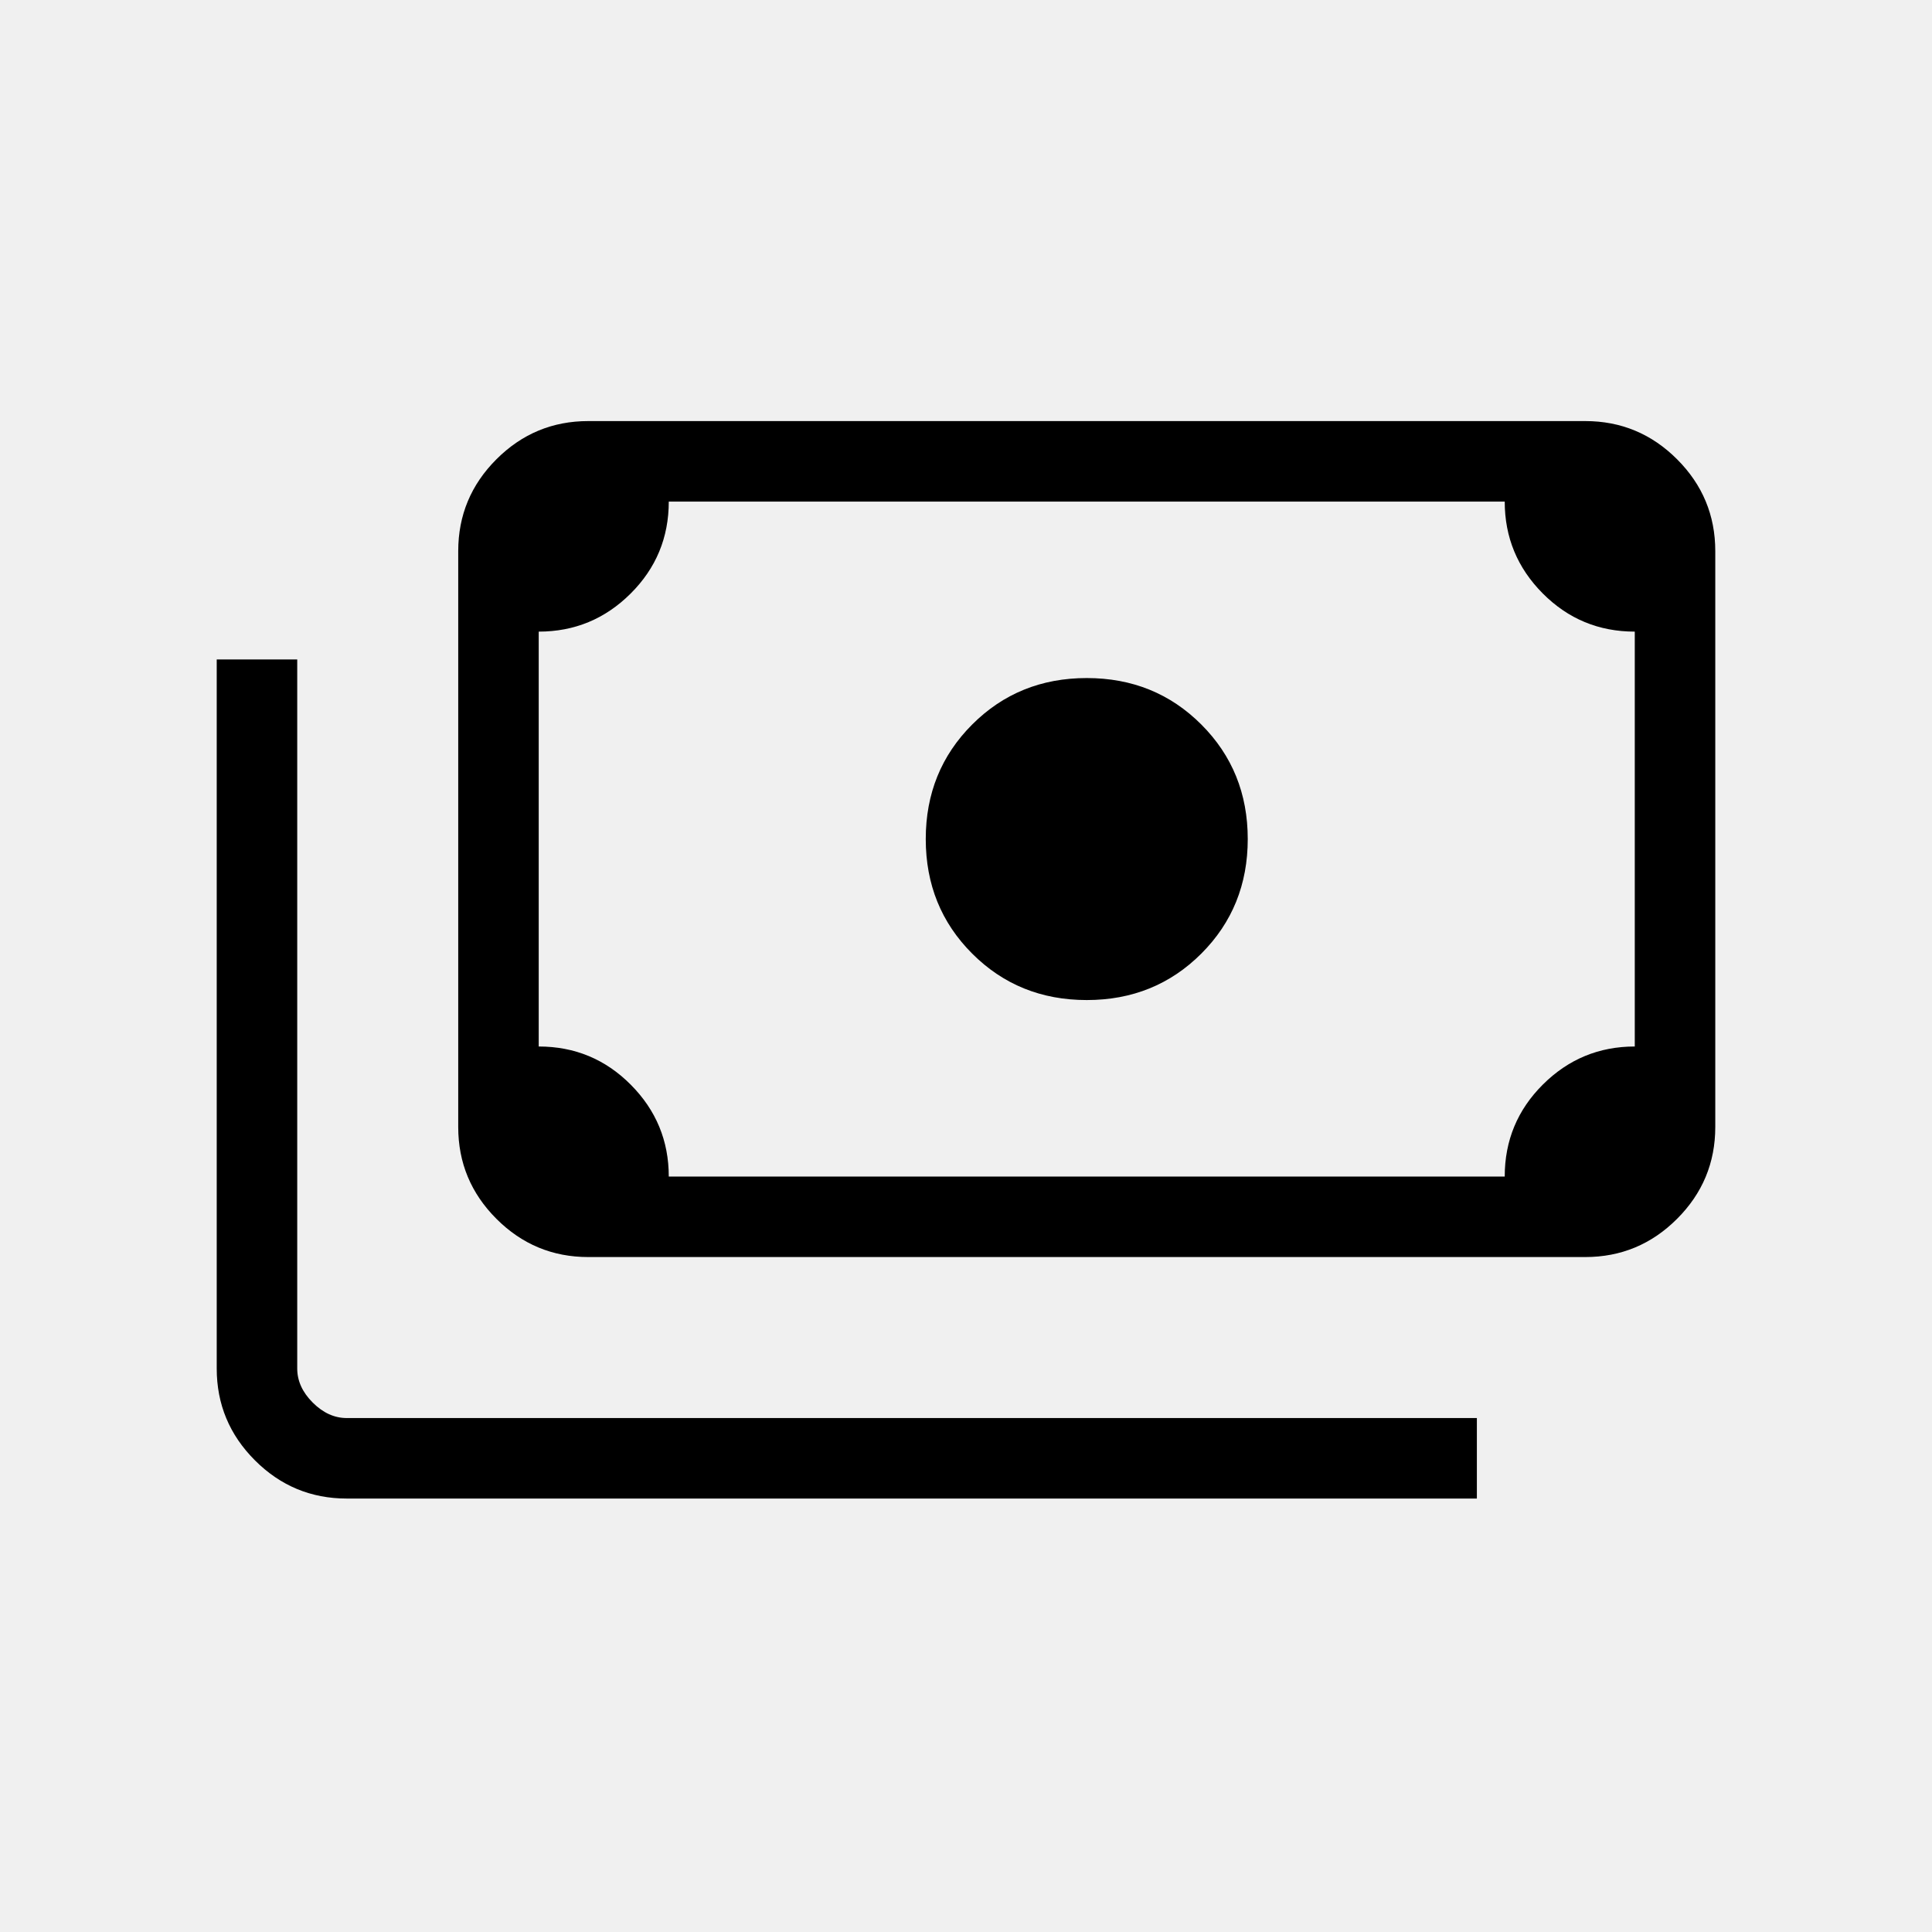
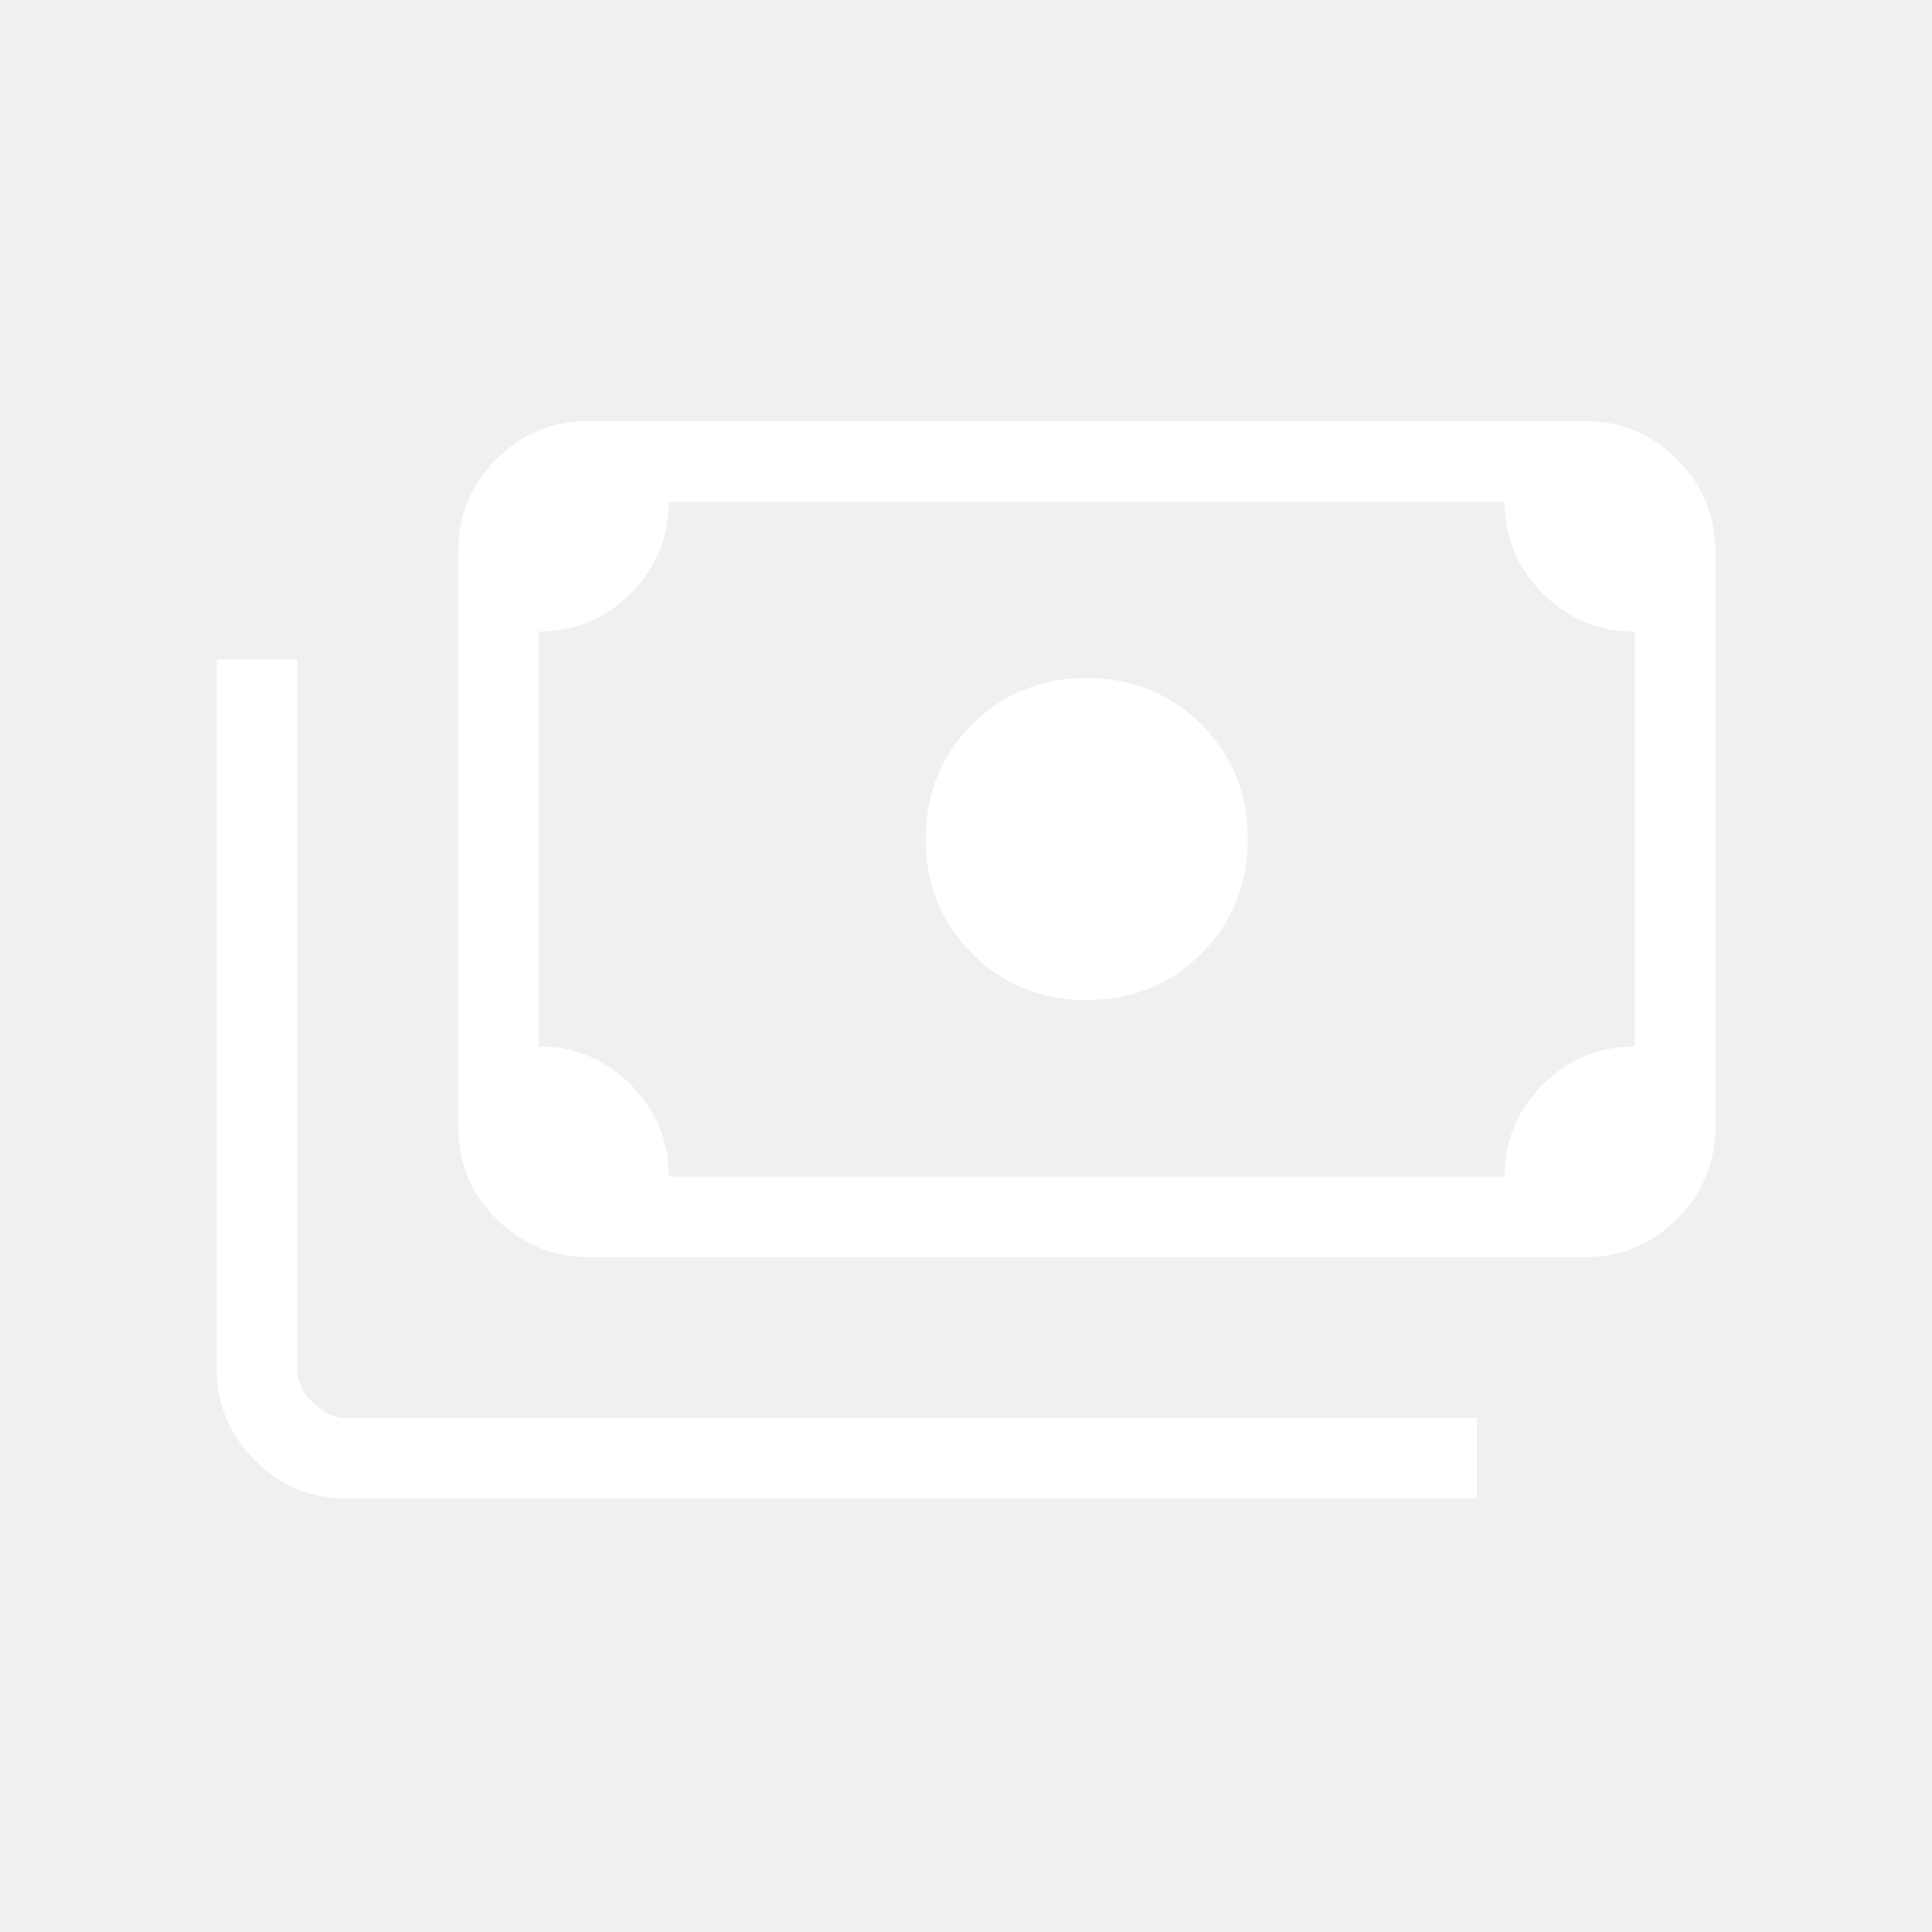
- <svg xmlns="http://www.w3.org/2000/svg" height="24px" viewBox="0 -960 960 960" width="24px" fill="#000000">
+ <svg xmlns="http://www.w3.org/2000/svg" height="24px" viewBox="0 -960 960 960" width="24px" fill="#ffffff">
  <path d="M540-463.08q-33.85 0-56.92-23.07Q460-509.23 460-543.08q0-33.84 23.08-56.92 23.07-23.08 56.92-23.08T596.92-600Q620-576.92 620-543.08q0 33.85-23.08 56.93-23.07 23.07-56.92 23.07Zm-247.69 127.7q-26.66 0-45.64-18.99-18.98-18.98-18.98-45.63v-286.15q0-26.66 18.98-45.64t45.64-18.98h495.38q26.66 0 45.64 18.98t18.98 45.64V-400q0 26.65-18.98 45.63-18.98 18.99-45.64 18.99H292.31Zm40-40h415.38q0-26.85 18.98-45.74Q785.65-440 812.31-440v-206.15q-26.85 0-45.73-18.98-18.89-18.99-18.89-45.64H332.31q0 26.85-18.98 45.73-18.98 18.89-45.64 18.89V-440q26.85 0 45.73 18.98 18.89 18.98 18.89 45.64Zm401.54 160H172.31q-26.66 0-45.64-18.99-18.98-18.98-18.98-45.63v-352.31h40V-280q0 9.23 7.69 16.92 7.7 7.7 16.93 7.7h561.54v40Zm-441.54-160h-24.62v-335.39h24.62q-10 0-17.31 7.31-7.31 7.31-7.31 17.31V-400q0 10 7.31 17.31 7.31 7.31 17.31 7.31Z" />
</svg>
